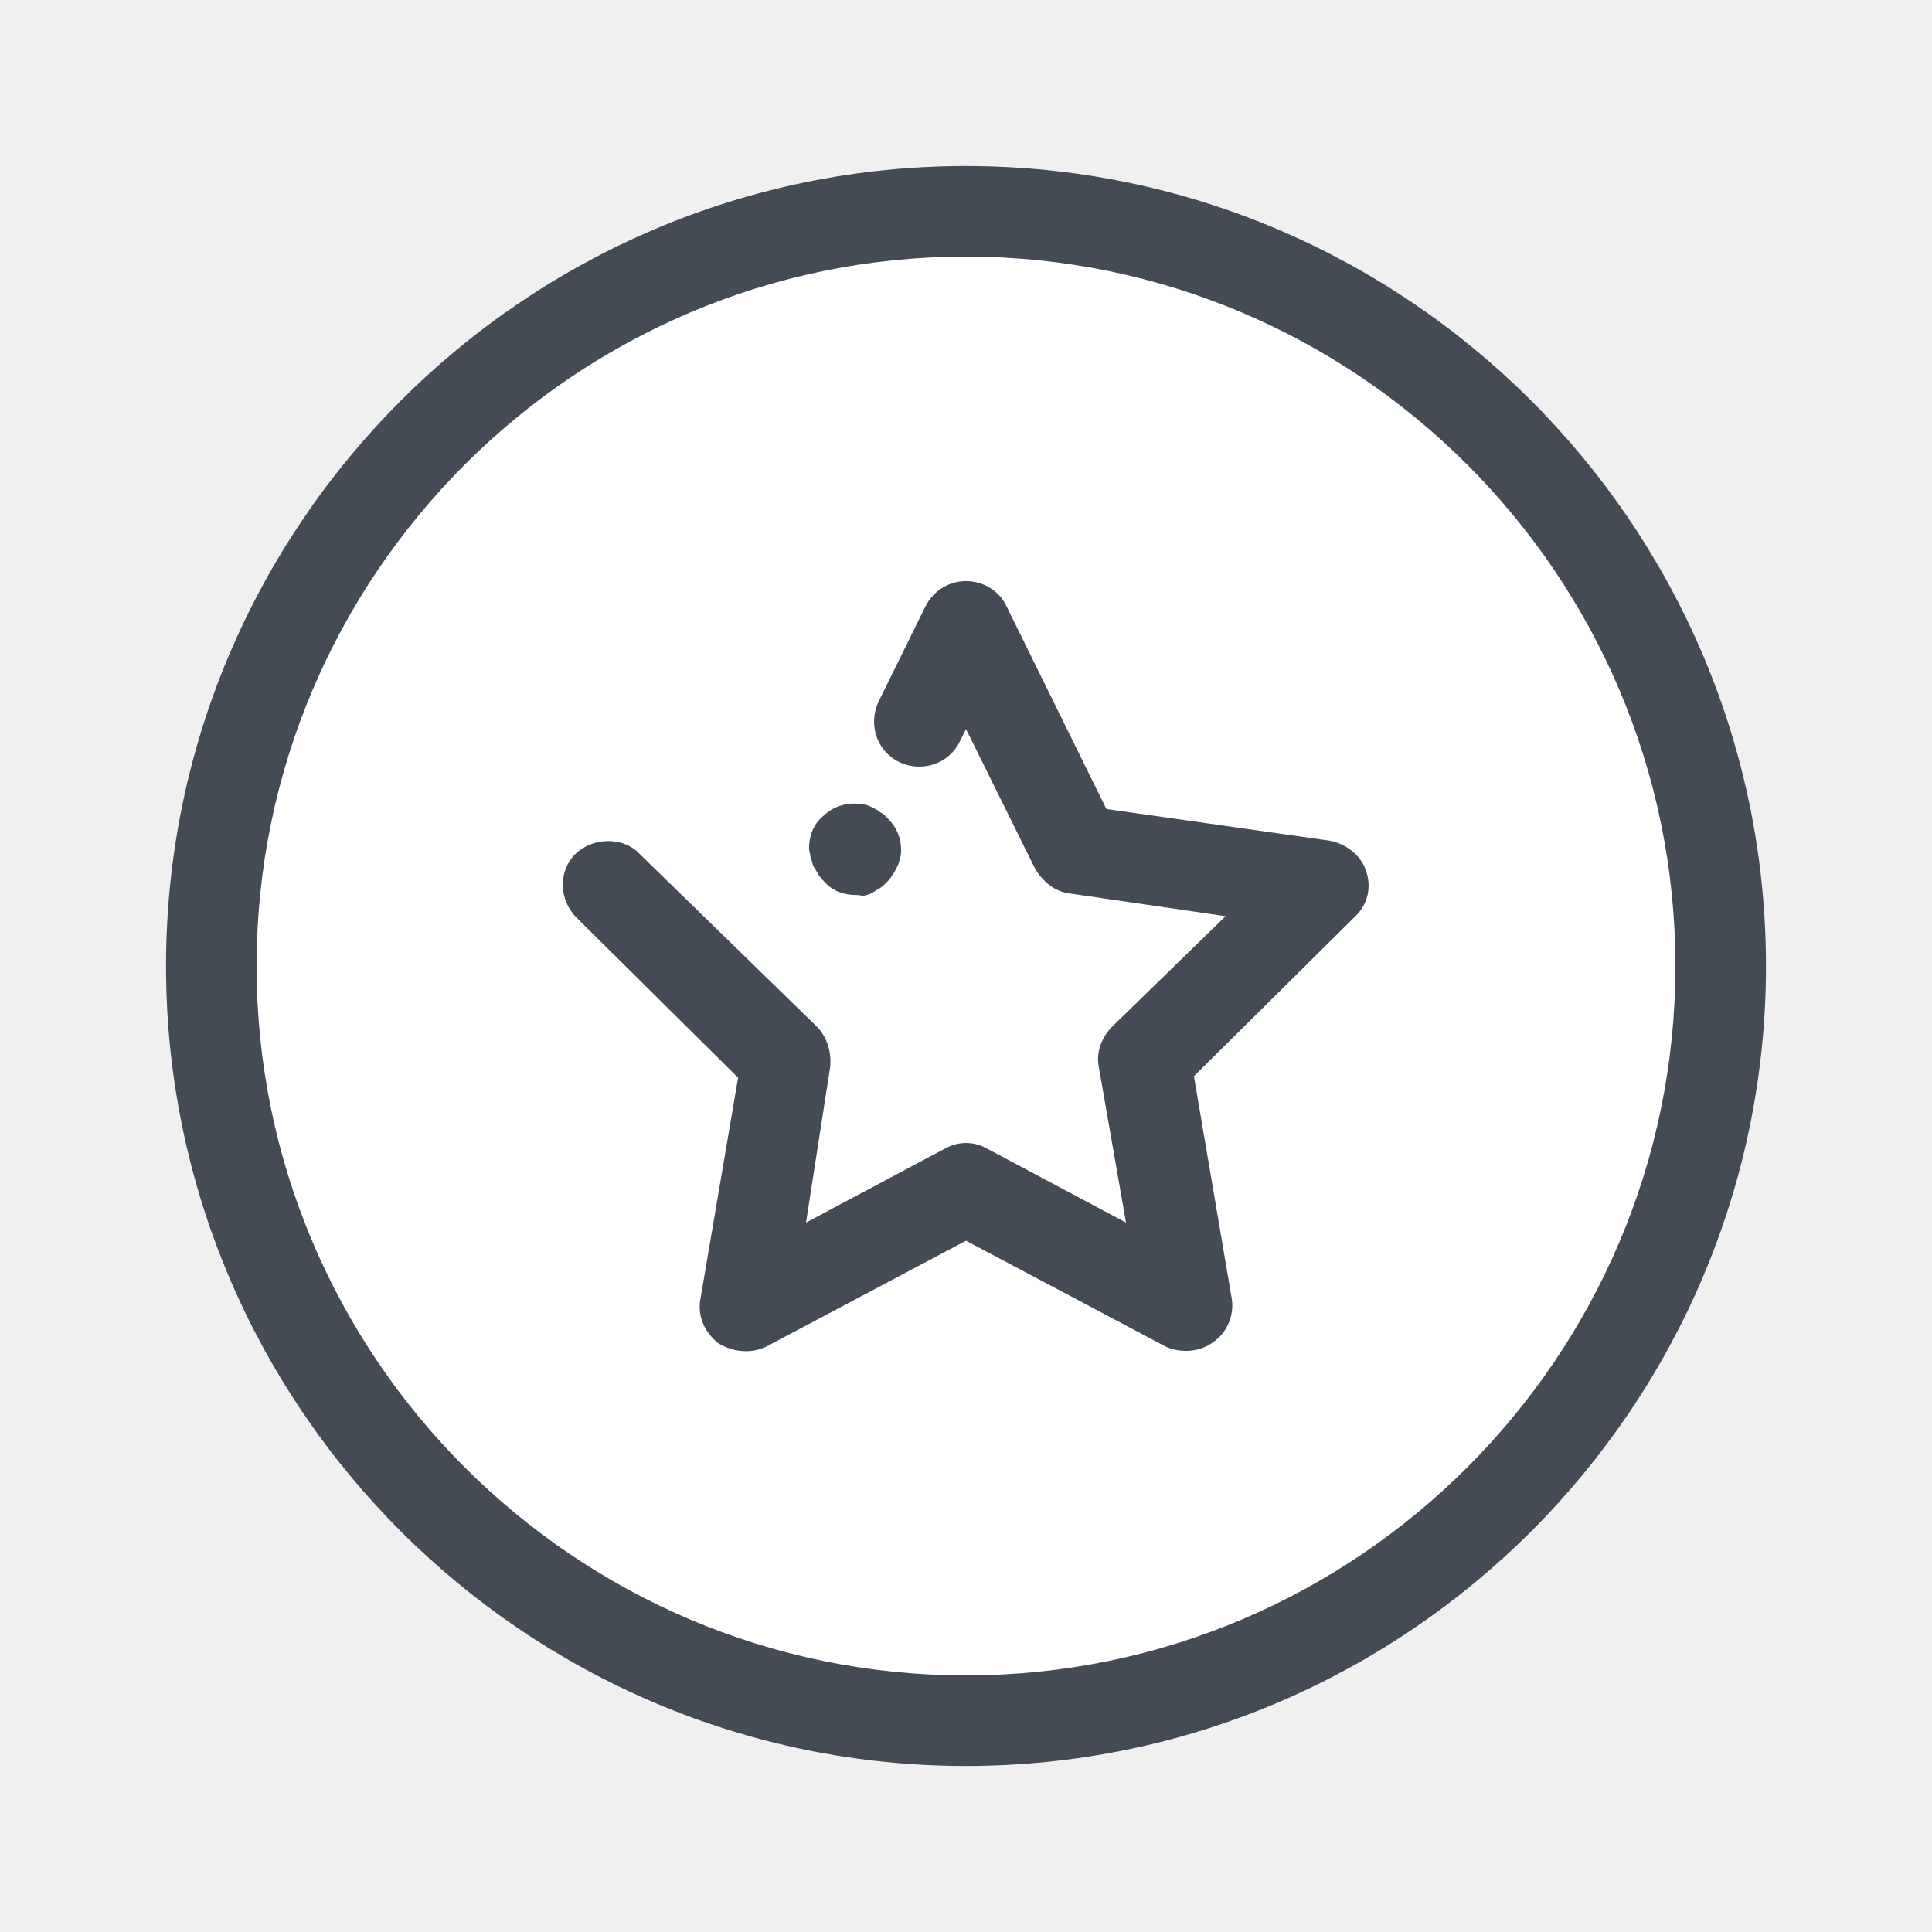
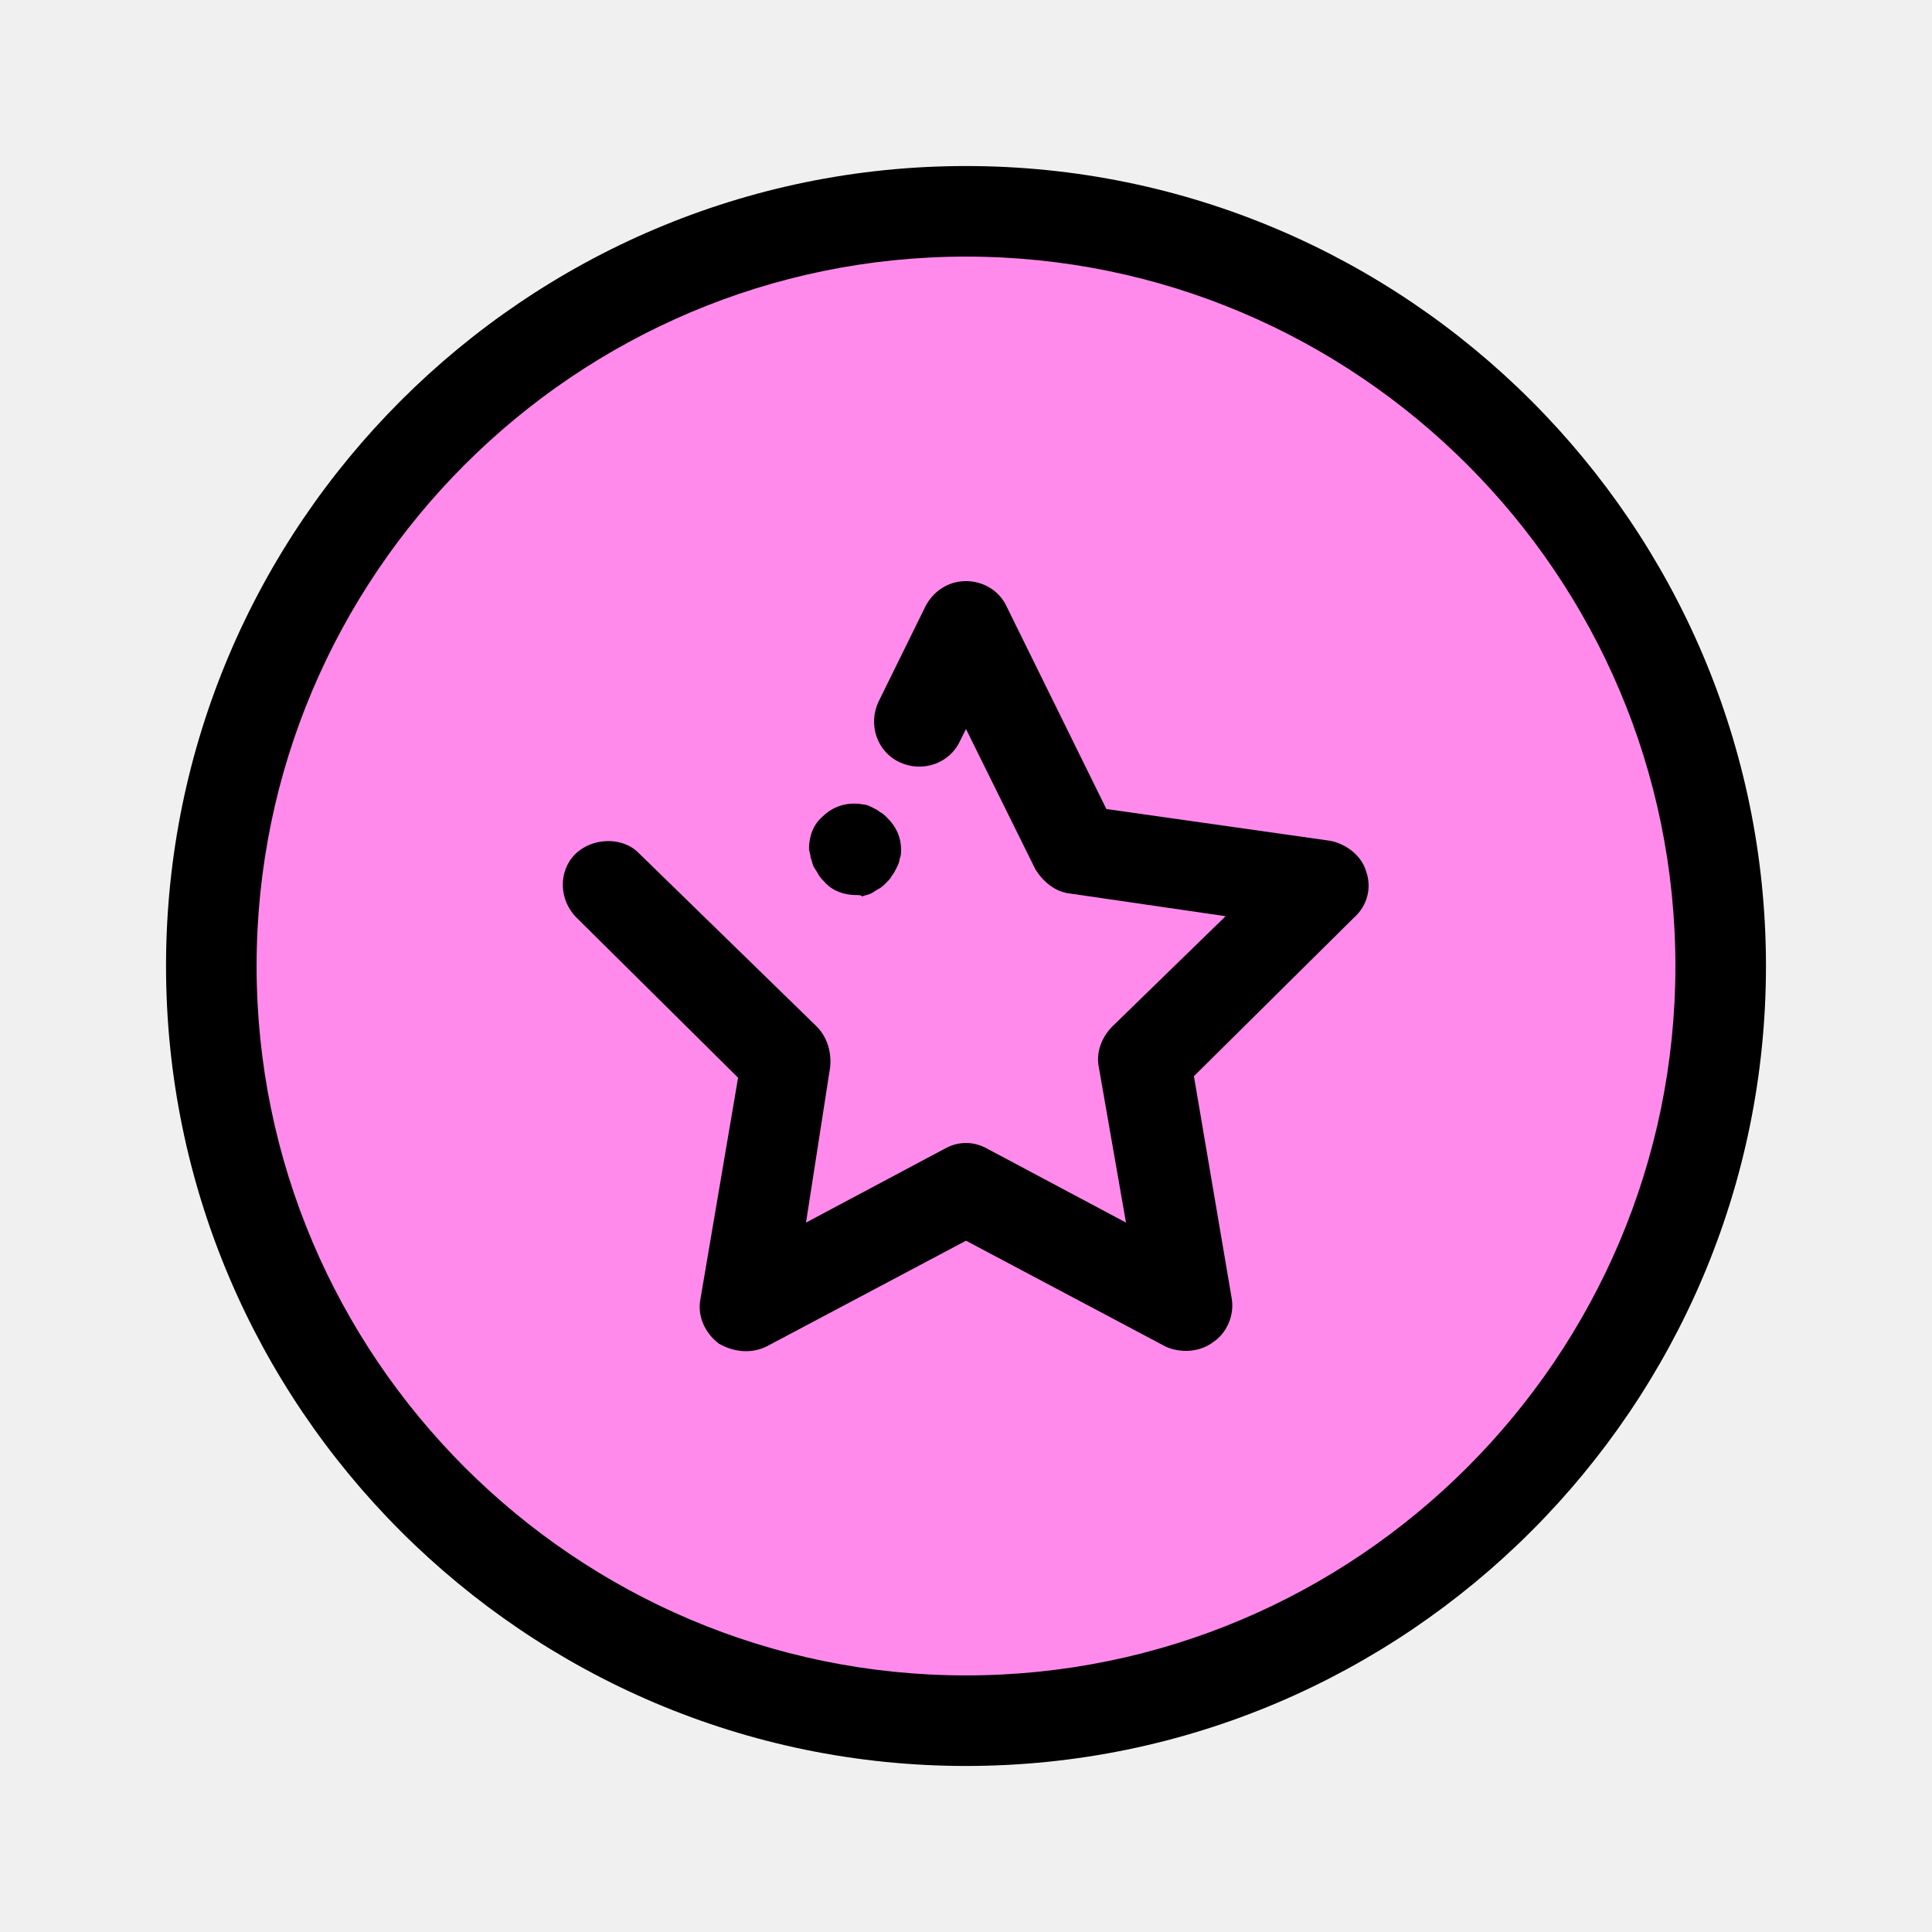
- <svg xmlns="http://www.w3.org/2000/svg" fill="white" viewBox="0 0 128 128">
-   <path fill="#fff" d="M64 14A50 50 0 1 0 64 114A50 50 0 1 0 64 14Z" />
-   <path fill="#444b54" d="M78.6,89.5c-0.5,0-1-0.1-1.4-0.3l-13.2-7l-13.2,7c-1,0.5-2.2,0.4-3.2-0.2c-0.9-0.7-1.4-1.8-1.2-2.9l2.5-14.7L38.2,60.8c-1.2-1.2-1.2-3.1-0.1-4.2s3.1-1.2,4.2-0.1l11.8,11.5c0.7,0.7,1,1.7,0.9,2.7L53.4,81l9.2-4.9c0.9-0.5,1.9-0.5,2.8,0l9.2,4.9l-1.8-10.3c-0.2-1,0.2-2,0.9-2.7l7.5-7.3l-10.3-1.5c-1-0.1-1.8-0.8-2.3-1.6L64,48.3l-0.4,0.8c-0.7,1.5-2.5,2.1-4,1.4c-1.5-0.7-2.1-2.5-1.4-4l3.1-6.3c0.5-1,1.5-1.7,2.7-1.7l0,0c1.1,0,2.2,0.6,2.7,1.7l6.6,13.4l14.8,2.1c1.1,0.2,2.1,1,2.4,2c0.4,1.1,0.1,2.3-0.8,3.1L79.1,71.3L81.6,86c0.2,1.1-0.3,2.3-1.2,2.9C79.9,89.3,79.2,89.5,78.6,89.5z" />
-   <path fill="#444b54" d="M56.7,59.3c-0.8,0-1.6-0.3-2.1-0.9c-0.1-0.1-0.3-0.3-0.4-0.5c-0.1-0.2-0.2-0.3-0.3-0.5c-0.1-0.2-0.1-0.4-0.2-0.6c0-0.2-0.1-0.4-0.1-0.6c0-0.8,0.3-1.6,0.9-2.1c0.7-0.7,1.7-1,2.7-0.8c0.2,0,0.4,0.1,0.6,0.2c0.2,0.1,0.4,0.2,0.5,0.3c0.2,0.1,0.3,0.2,0.5,0.4c0.6,0.6,0.9,1.3,0.9,2.1c0,0.2,0,0.4-0.1,0.6c0,0.2-0.1,0.4-0.2,0.6c-0.1,0.2-0.2,0.4-0.3,0.5c-0.1,0.2-0.2,0.3-0.4,0.5c-0.1,0.1-0.3,0.3-0.5,0.4c-0.2,0.1-0.3,0.2-0.5,0.3c-0.2,0.1-0.4,0.1-0.6,0.2C57.1,59.3,56.9,59.3,56.7,59.3z" />
-   <path fill="#444b54" d="M64,117c-29.2,0-53-23.8-53-53s23.8-53,53-53s53,23.8,53,53S93.2,117,64,117z M64,17c-25.9,0-47,21.1-47,47s21.1,47,47,47s47-21.1,47-47S89.9,17,64,17z" />
+ <svg xmlns="http://www.w3.org/2000/svg" fill="#ff8aec" viewBox="0 0 128 128">
+   <path fill="#ff8aec" d="M64 14A50 50 0 1 0 64 114A50 50 0 1 0 64 14Z" />
+   <path fill="black" d="M78.6,89.5c-0.5,0-1-0.1-1.4-0.3l-13.2-7l-13.2,7c-1,0.5-2.2,0.4-3.2-0.2c-0.9-0.7-1.4-1.8-1.2-2.9l2.5-14.7L38.2,60.8c-1.2-1.2-1.2-3.1-0.1-4.2s3.1-1.2,4.2-0.1l11.8,11.5c0.7,0.7,1,1.7,0.9,2.7L53.4,81l9.2-4.9c0.9-0.5,1.9-0.5,2.8,0l9.2,4.9l-1.8-10.3c-0.2-1,0.2-2,0.9-2.7l7.5-7.3l-10.3-1.5c-1-0.1-1.8-0.8-2.3-1.6L64,48.3l-0.4,0.8c-0.7,1.5-2.5,2.1-4,1.4c-1.5-0.7-2.1-2.5-1.4-4l3.1-6.3c0.5-1,1.5-1.7,2.7-1.7l0,0c1.1,0,2.2,0.6,2.7,1.7l6.6,13.4l14.8,2.1c1.1,0.2,2.1,1,2.4,2c0.4,1.1,0.1,2.3-0.8,3.1L79.1,71.3L81.6,86c0.2,1.1-0.3,2.3-1.2,2.9C79.9,89.3,79.2,89.5,78.6,89.5z" />
+   <path fill="black" d="M56.7,59.3c-0.8,0-1.6-0.3-2.1-0.9c-0.1-0.1-0.3-0.3-0.4-0.5c-0.1-0.2-0.2-0.3-0.3-0.5c-0.1-0.2-0.1-0.4-0.2-0.6c0-0.2-0.1-0.4-0.1-0.6c0-0.8,0.3-1.6,0.9-2.1c0.7-0.7,1.7-1,2.7-0.8c0.2,0,0.4,0.1,0.6,0.2c0.2,0.1,0.4,0.2,0.5,0.3c0.2,0.1,0.3,0.2,0.5,0.4c0.6,0.6,0.9,1.3,0.9,2.1c0,0.2,0,0.4-0.1,0.6c0,0.2-0.1,0.4-0.2,0.6c-0.1,0.2-0.2,0.4-0.3,0.5c-0.1,0.2-0.2,0.3-0.4,0.5c-0.1,0.1-0.3,0.3-0.5,0.4c-0.2,0.1-0.3,0.2-0.5,0.3c-0.2,0.1-0.4,0.1-0.6,0.2C57.1,59.3,56.9,59.3,56.7,59.3z" />
+   <path fill="black" d="M64,117c-29.2,0-53-23.8-53-53s23.8-53,53-53s53,23.8,53,53S93.2,117,64,117z M64,17c-25.9,0-47,21.1-47,47s21.1,47,47,47s47-21.1,47-47S89.9,17,64,17z" />
</svg>
